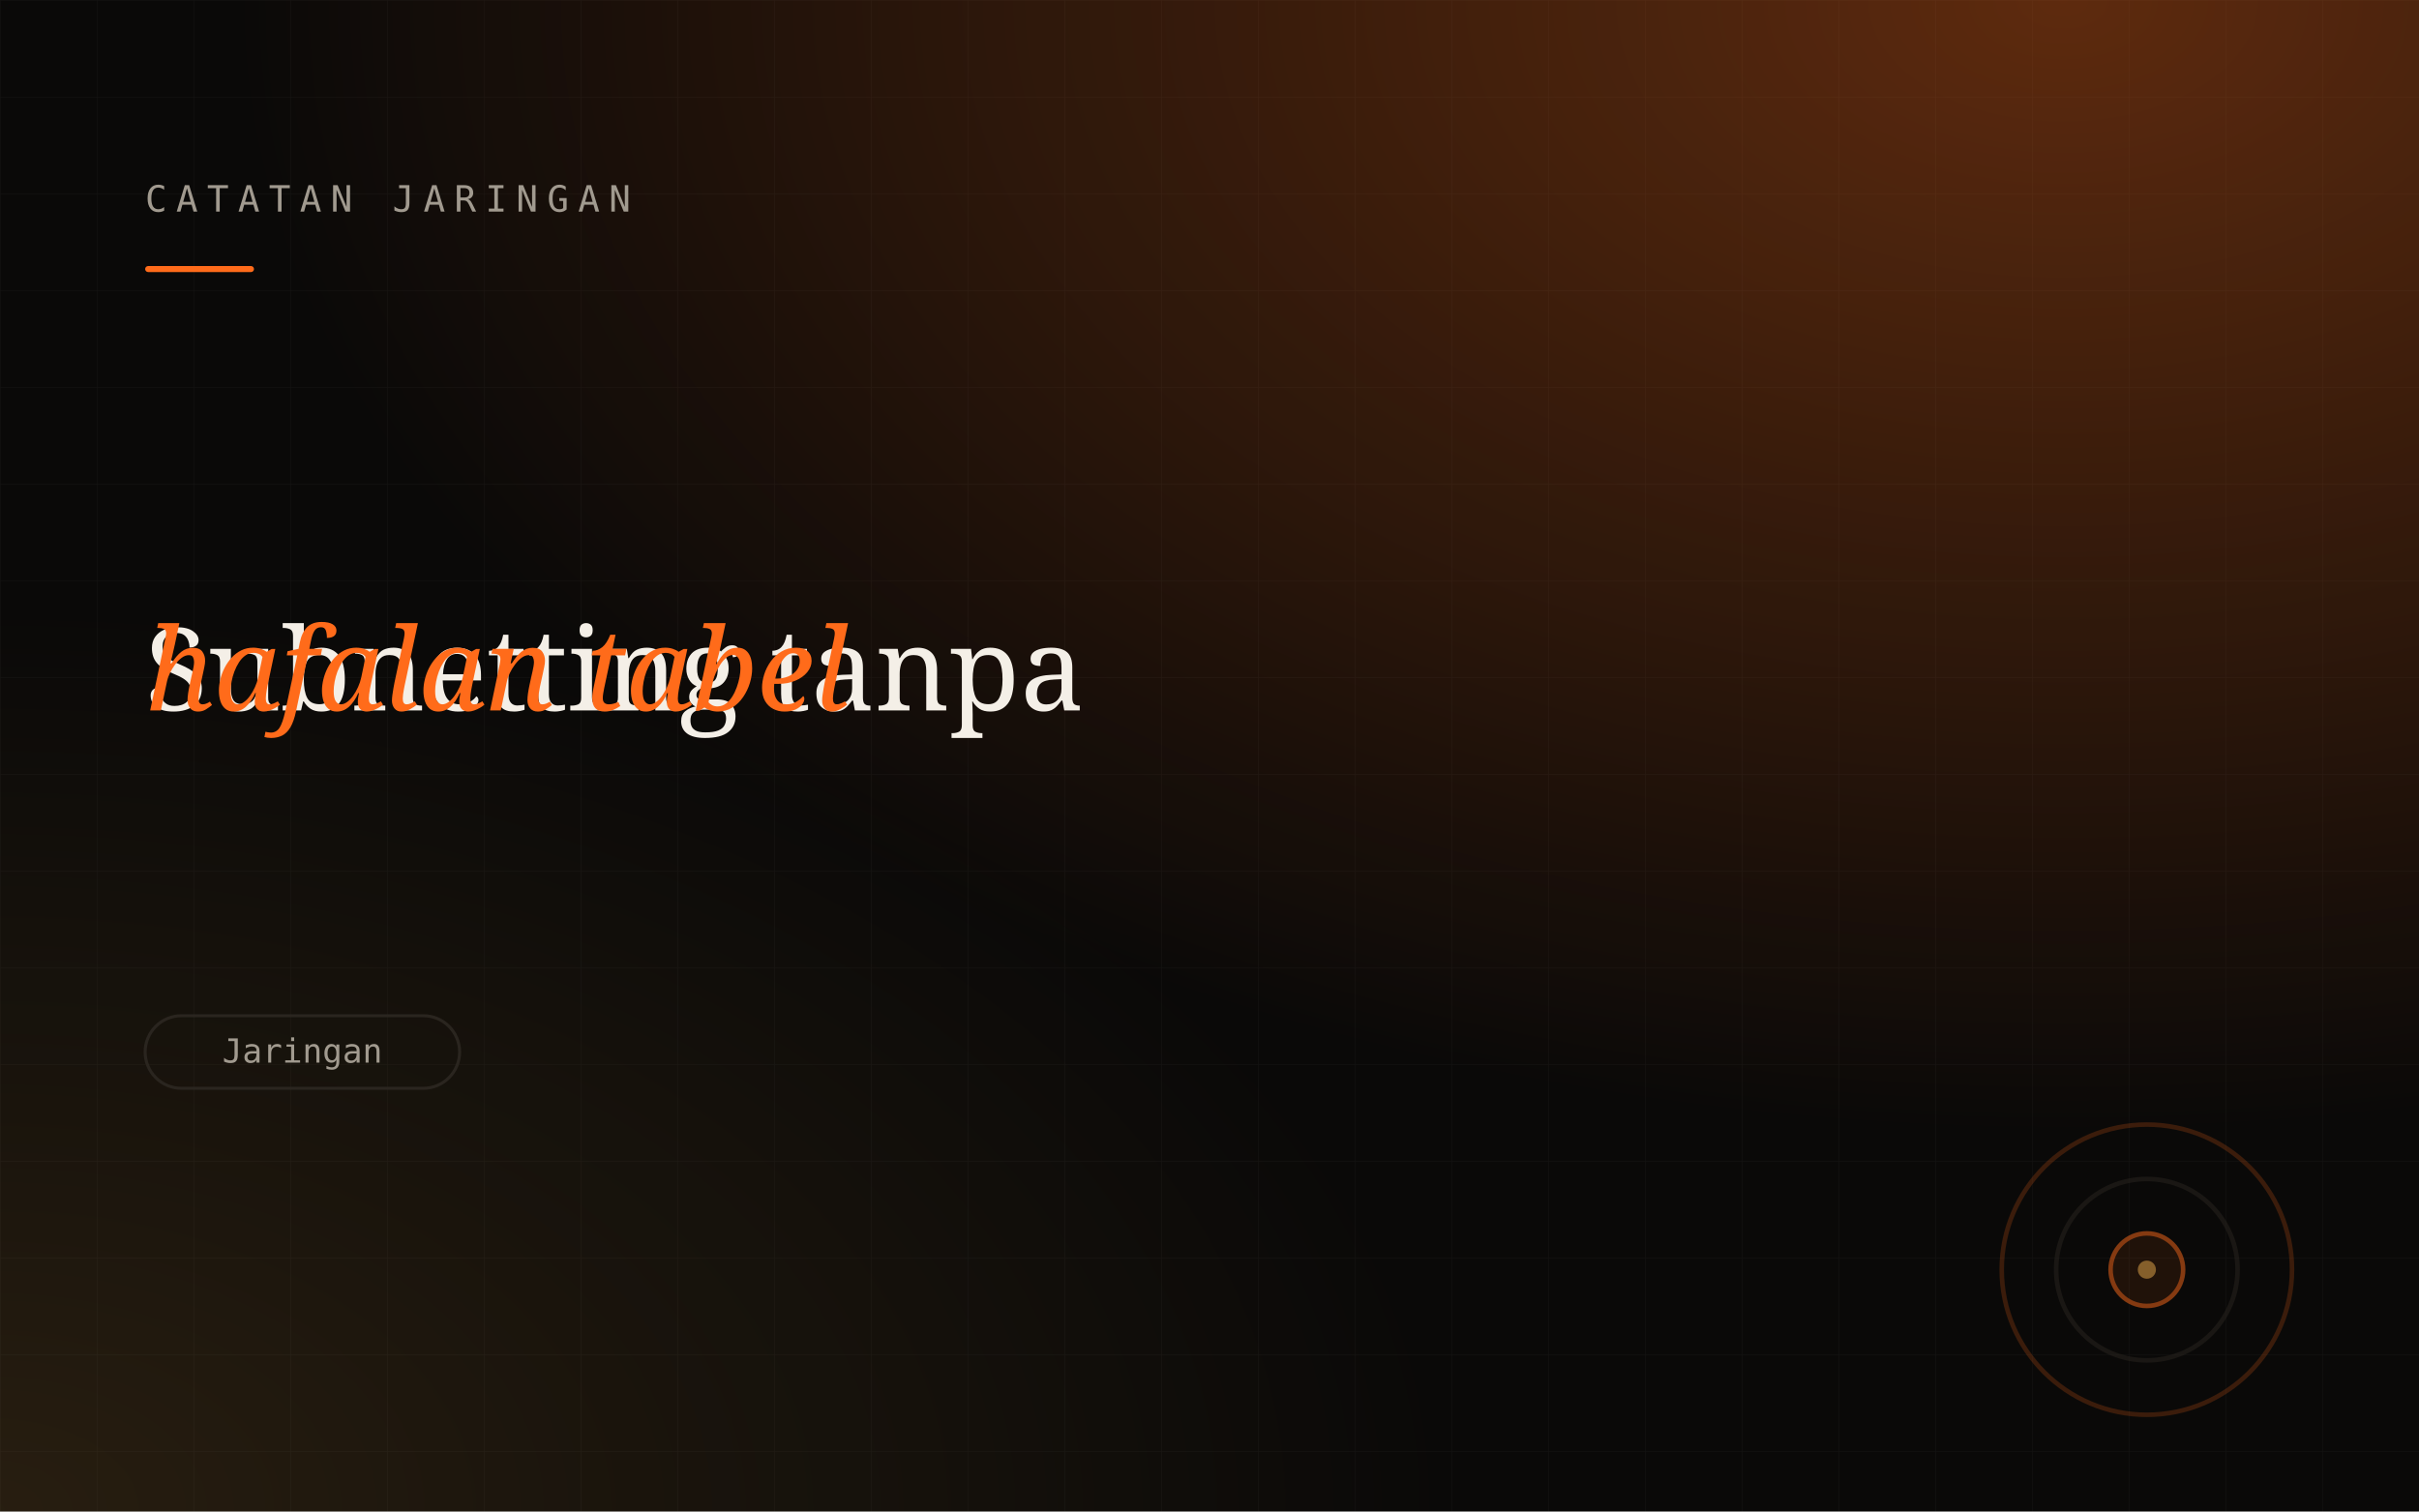
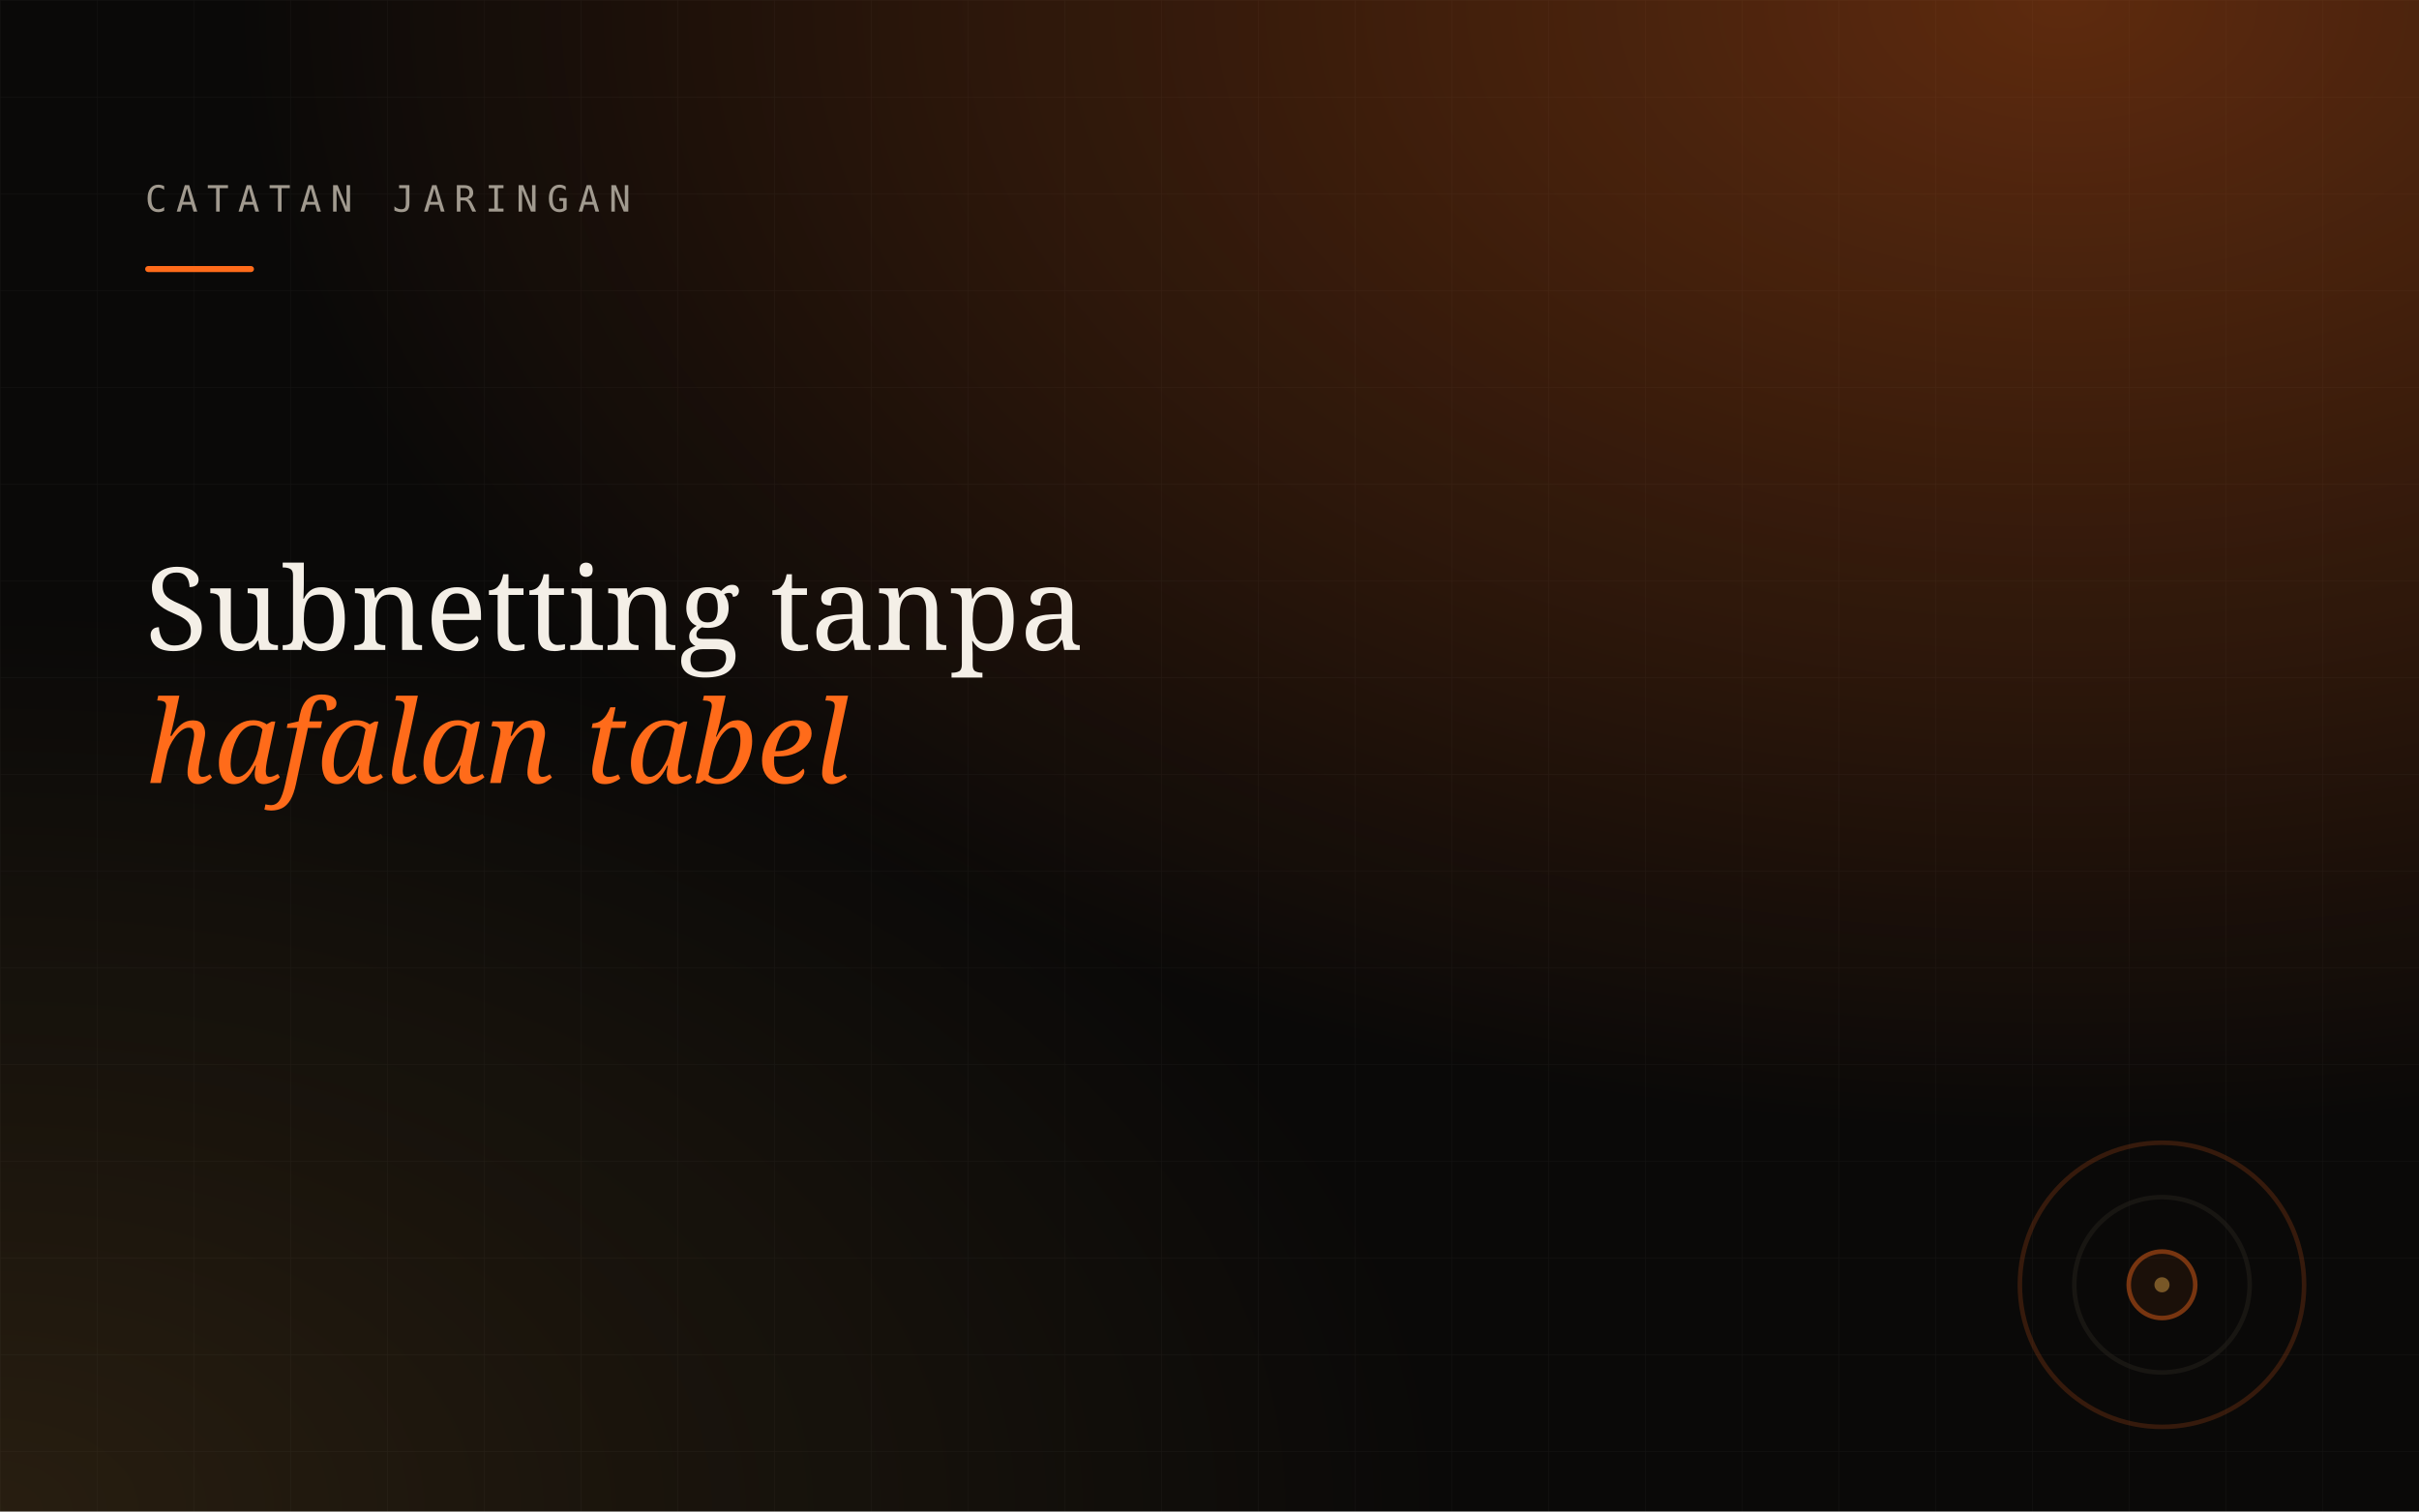
<svg xmlns="http://www.w3.org/2000/svg" width="1600" height="1000" viewBox="0 0 1600 1000" role="img" aria-label="Subnetting tanpa hafalan tabel">
  <defs>
    <radialGradient id="g1" cx="85%" cy="0%" r="75%">
      <stop offset="0" stop-color="#ff6b1a" stop-opacity=".34" />
      <stop offset="1" stop-color="#ff6b1a" stop-opacity="0" />
    </radialGradient>
    <radialGradient id="g2" cx="0%" cy="100%" r="60%">
      <stop offset="0" stop-color="#ffb54d" stop-opacity=".12" />
      <stop offset="1" stop-color="#ffb54d" stop-opacity="0" />
    </radialGradient>
    <pattern id="grid" width="64" height="64" patternUnits="userSpaceOnUse">
      <path d="M64 0H0V64" fill="none" stroke="#ffffff" stroke-opacity=".035" />
    </pattern>
  </defs>
  <rect width="1600" height="1000" fill="#0a0908" />
  <rect width="1600" height="1000" fill="url(#grid)" />
  <rect width="1600" height="1000" fill="url(#g1)" />
  <rect width="1600" height="1000" fill="url(#g2)" />
  <text x="96" y="140" fill="#a19a8f" font-family="ui-monospace,Menlo,monospace" font-size="24" letter-spacing="6">CATATAN JARINGAN</text>
  <rect x="96" y="176" width="72" height="4" rx="2" fill="#ff6b1a" />
-   <text x="96" y="470" fill="#f4efe7" font-family="Georgia,serif" font-size="76">Subnetting tanpa</text>
-   <text x="96" y="470+89" fill="#ff6b1a" font-family="Georgia,serif" font-style="italic" font-size="76">hafalan tabel</text>
-   <rect x="96" y="672" width="208" height="48" rx="24" fill="none" stroke="#2a251f" stroke-width="2" />
-   <text x="200.0" y="703" text-anchor="middle" fill="#a19a8f" font-family="ui-monospace,Menlo,monospace" font-size="22">Jaringan</text>
-   <g opacity=".5">
-     <circle cx="1420" cy="840" r="96" fill="none" stroke="#ff6b1a" stroke-opacity=".4" stroke-width="3" />
-     <circle cx="1420" cy="840" r="60" fill="none" stroke="#2a251f" stroke-width="3" />
-     <circle cx="1420" cy="840" r="24" fill="#ff6b1a" fill-opacity=".18" stroke="#ff6b1a" stroke-width="3" />
-     <circle cx="1420" cy="840" r="6" fill="#ffb54d" />
+   <text x="96" y="430" fill="#f4efe7" font-family="Georgia,serif" font-size="76">Subnetting tanpa</text>
+   <text x="96" y="518" fill="#ff6b1a" font-family="Georgia,serif" font-style="italic" font-size="76">hafalan tabel</text>
+   <g opacity=".45">
+     <circle cx="1430" cy="850" r="94" fill="none" stroke="#ff6b1a" stroke-opacity=".4" stroke-width="3" />
+     <circle cx="1430" cy="850" r="58" fill="none" stroke="#2a251f" stroke-width="3" />
+     <circle cx="1430" cy="850" r="22" fill="#ff6b1a" fill-opacity=".16" stroke="#ff6b1a" stroke-width="3" />
+     <circle cx="1430" cy="850" r="5" fill="#ffb54d" />
  </g>
</svg>
